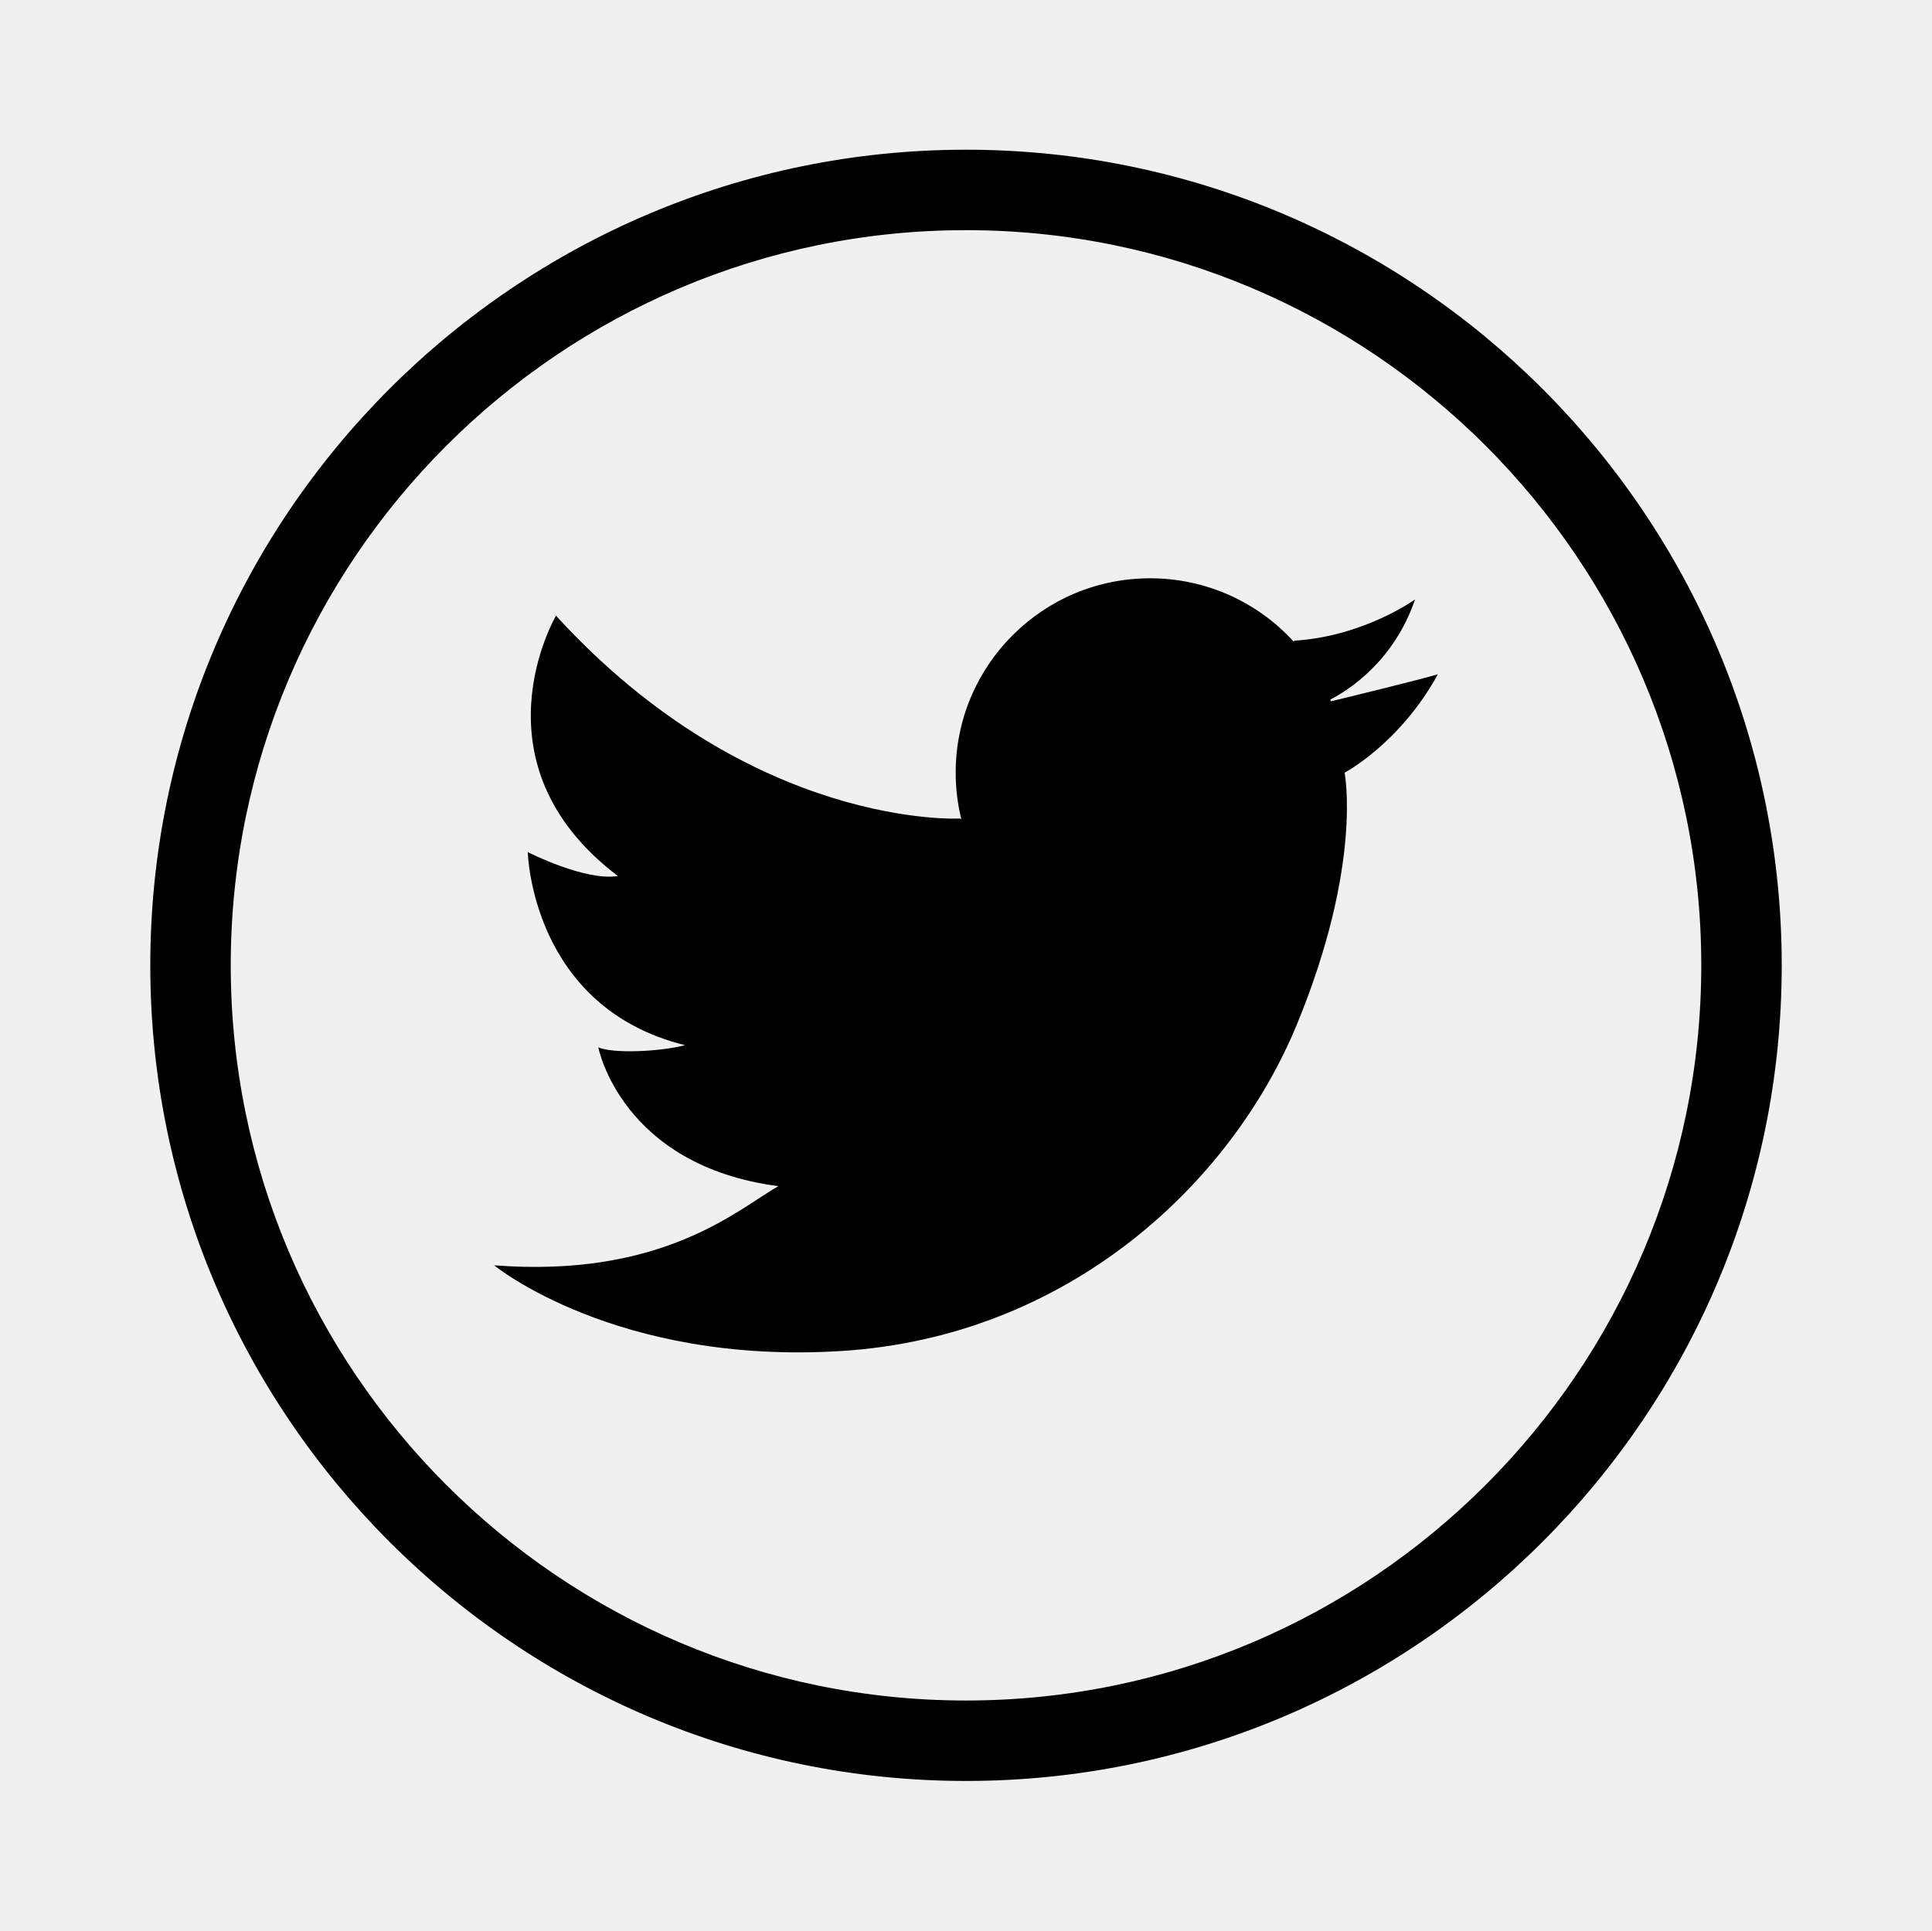
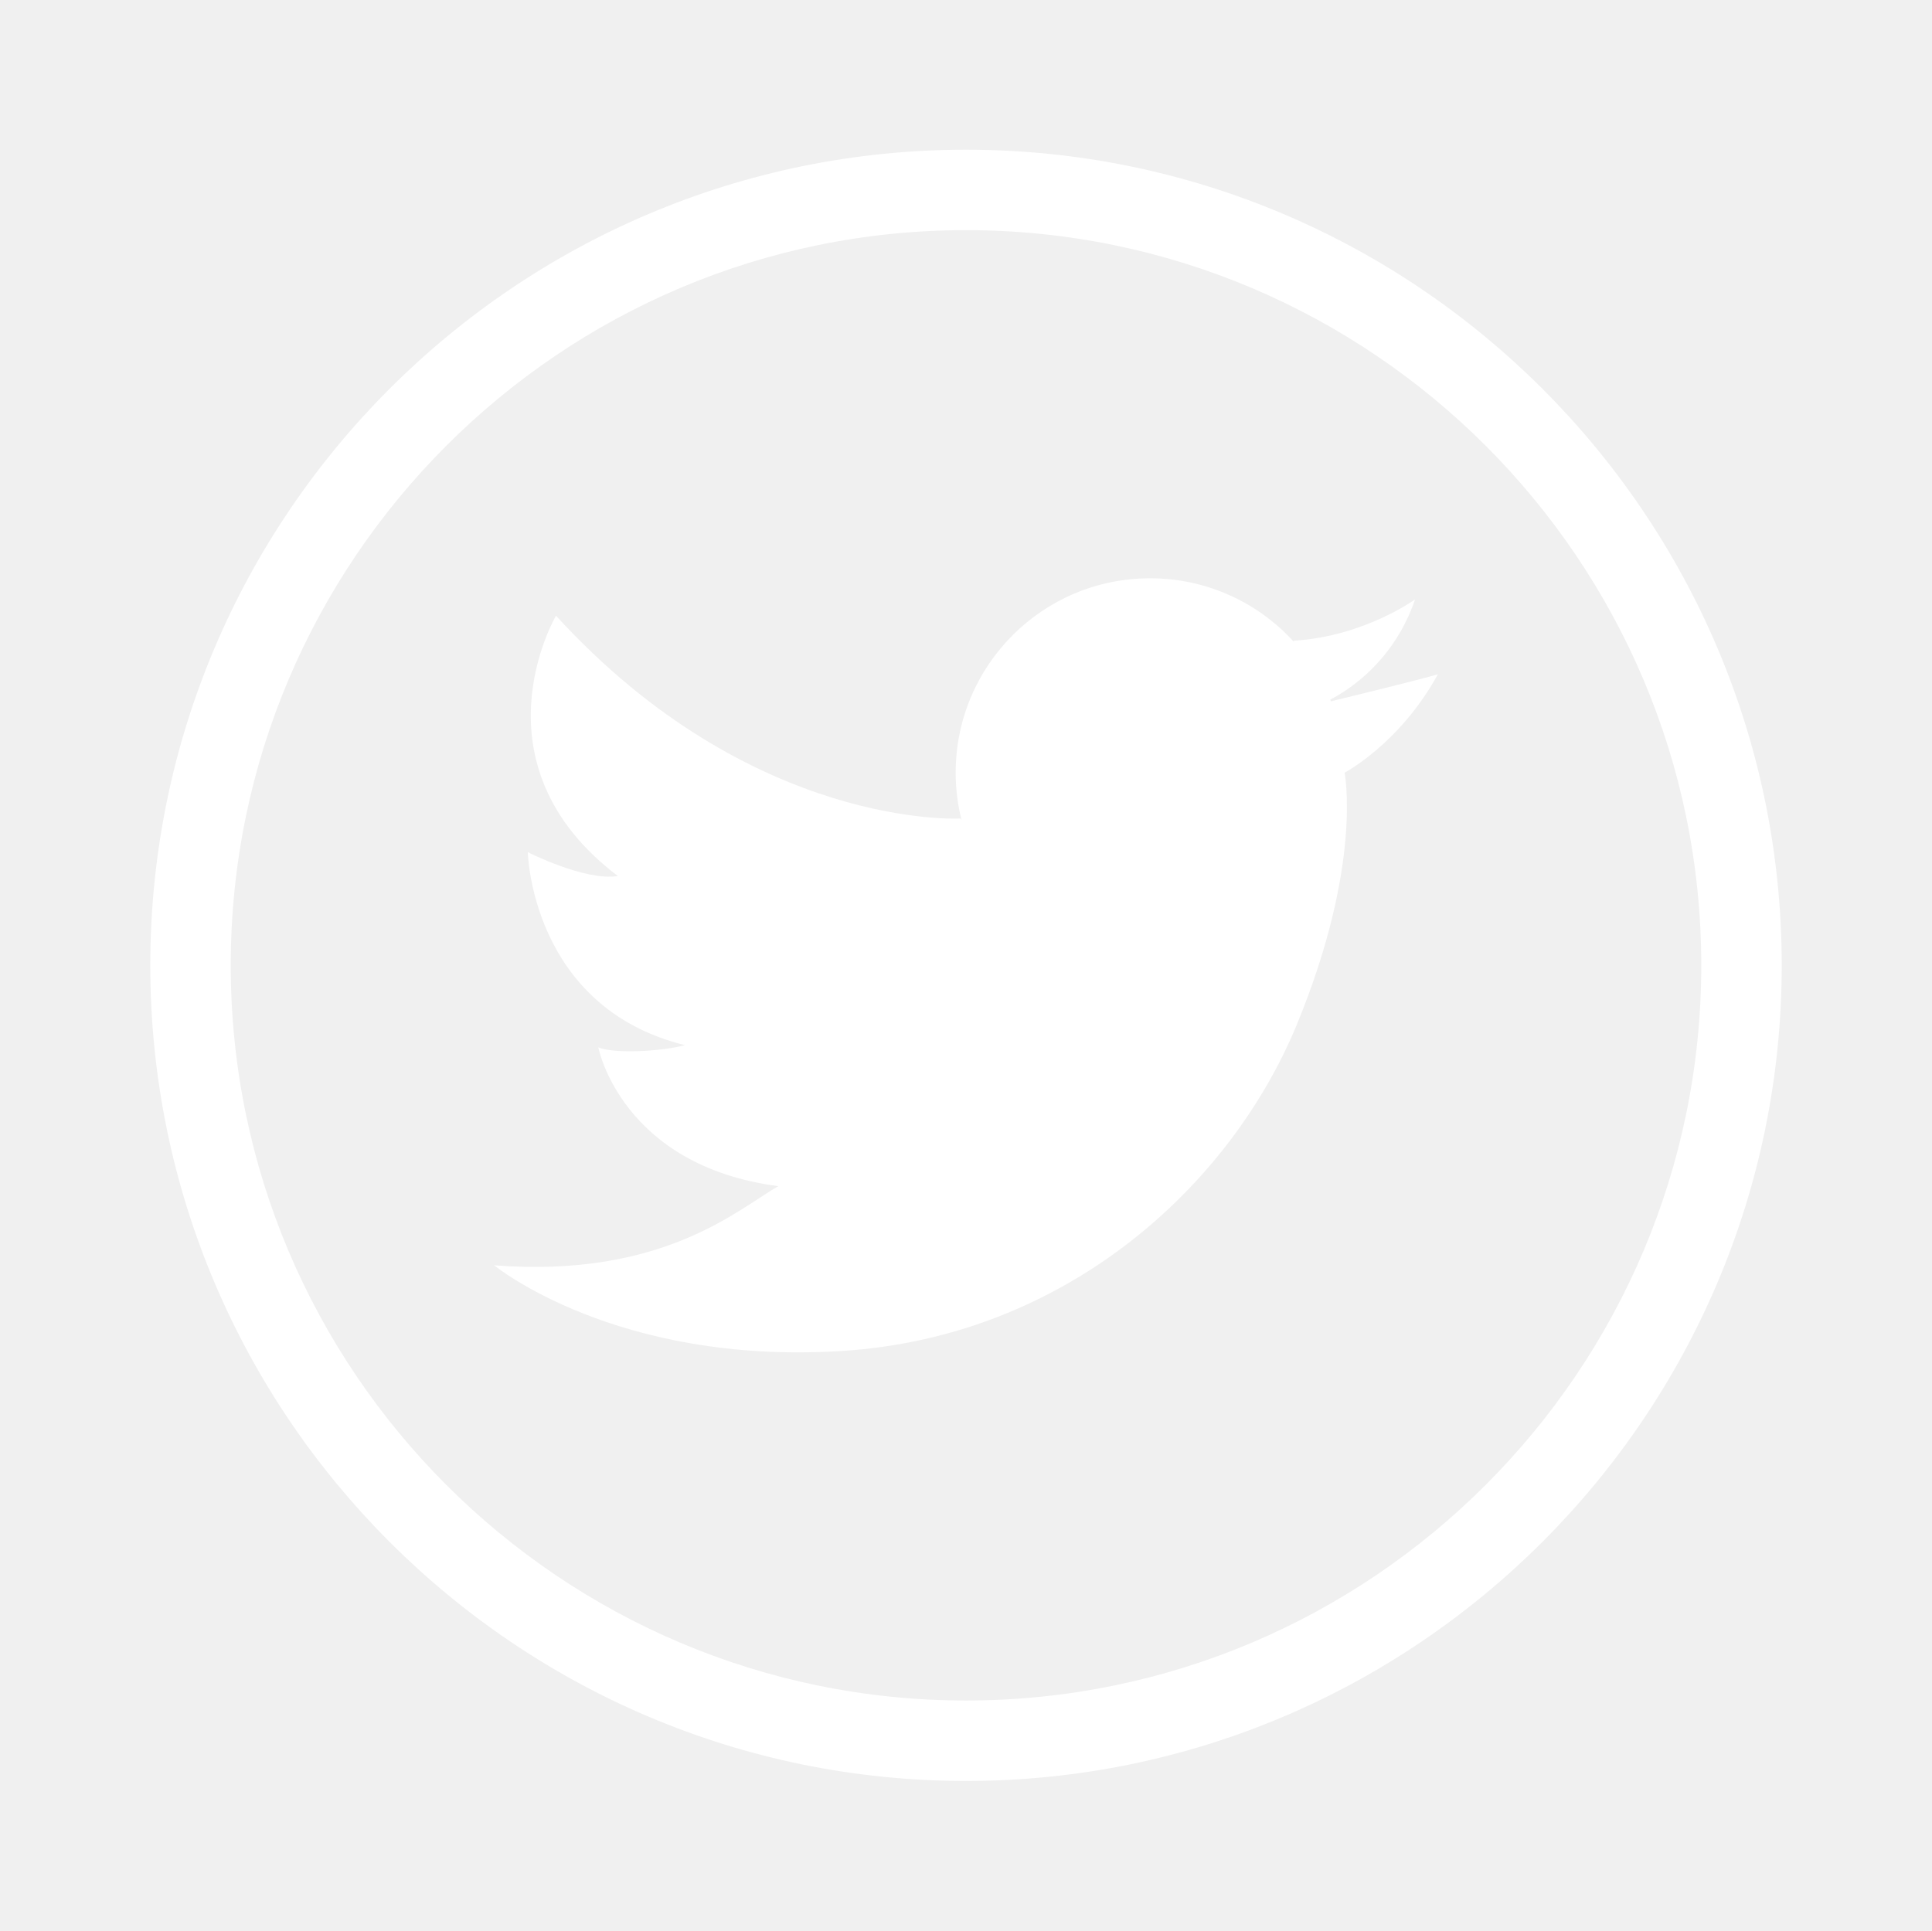
- <svg xmlns="http://www.w3.org/2000/svg" width="144.083" height="144" id="twitter">
+ <svg xmlns="http://www.w3.org/2000/svg" width="144.083" height="144" id="twitter" fill="#ffffff">
  <path d="M72.041 11.166c-33.543 0-60.833 27.29-60.833 60.834 0 33.545 27.29 60.834 60.833 60.834 33.544 0 60.835-27.289 60.835-60.834-.001-33.544-27.292-60.834-60.835-60.834zm0 115.668c-30.235 0-54.833-24.598-54.833-54.834 0-30.235 24.598-54.834 54.833-54.834S126.876 41.765 126.876 72c-.001 30.236-24.6 54.834-54.835 54.834z" />
  <path d="M99.208 52.18c1.398-.722 4.746-2.867 6.324-7.471 0 0-3.803 2.75-8.979 3.074l-.094.052a14.453 14.453 0 0 0-10.688-4.703c-8.008 0-14.499 6.492-14.499 14.5 0 1.215.151 2.395.434 3.523l-.07-.105s-15.53.89-30.171-15.127c0 0-6.473 11.001 4.61 19.414-2.427.404-6.713-1.78-6.713-1.78s.242 11.566 11.728 14.398c-1.86.486-5.339.646-6.471.162 0 0 1.698 8.816 13.428 10.354-2.993 1.699-8.574 6.875-21.194 5.904 0 0 9.062 7.441 25.887 6.391s29.04-12.377 33.974-24.348c4.934-11.971 3.561-18.787 3.561-18.787s4.123-2.164 6.957-7.34c-1.309.392-6.164 1.578-7.971 2.017a4.897 4.897 0 0 1-.053-.128z" />
</svg>
